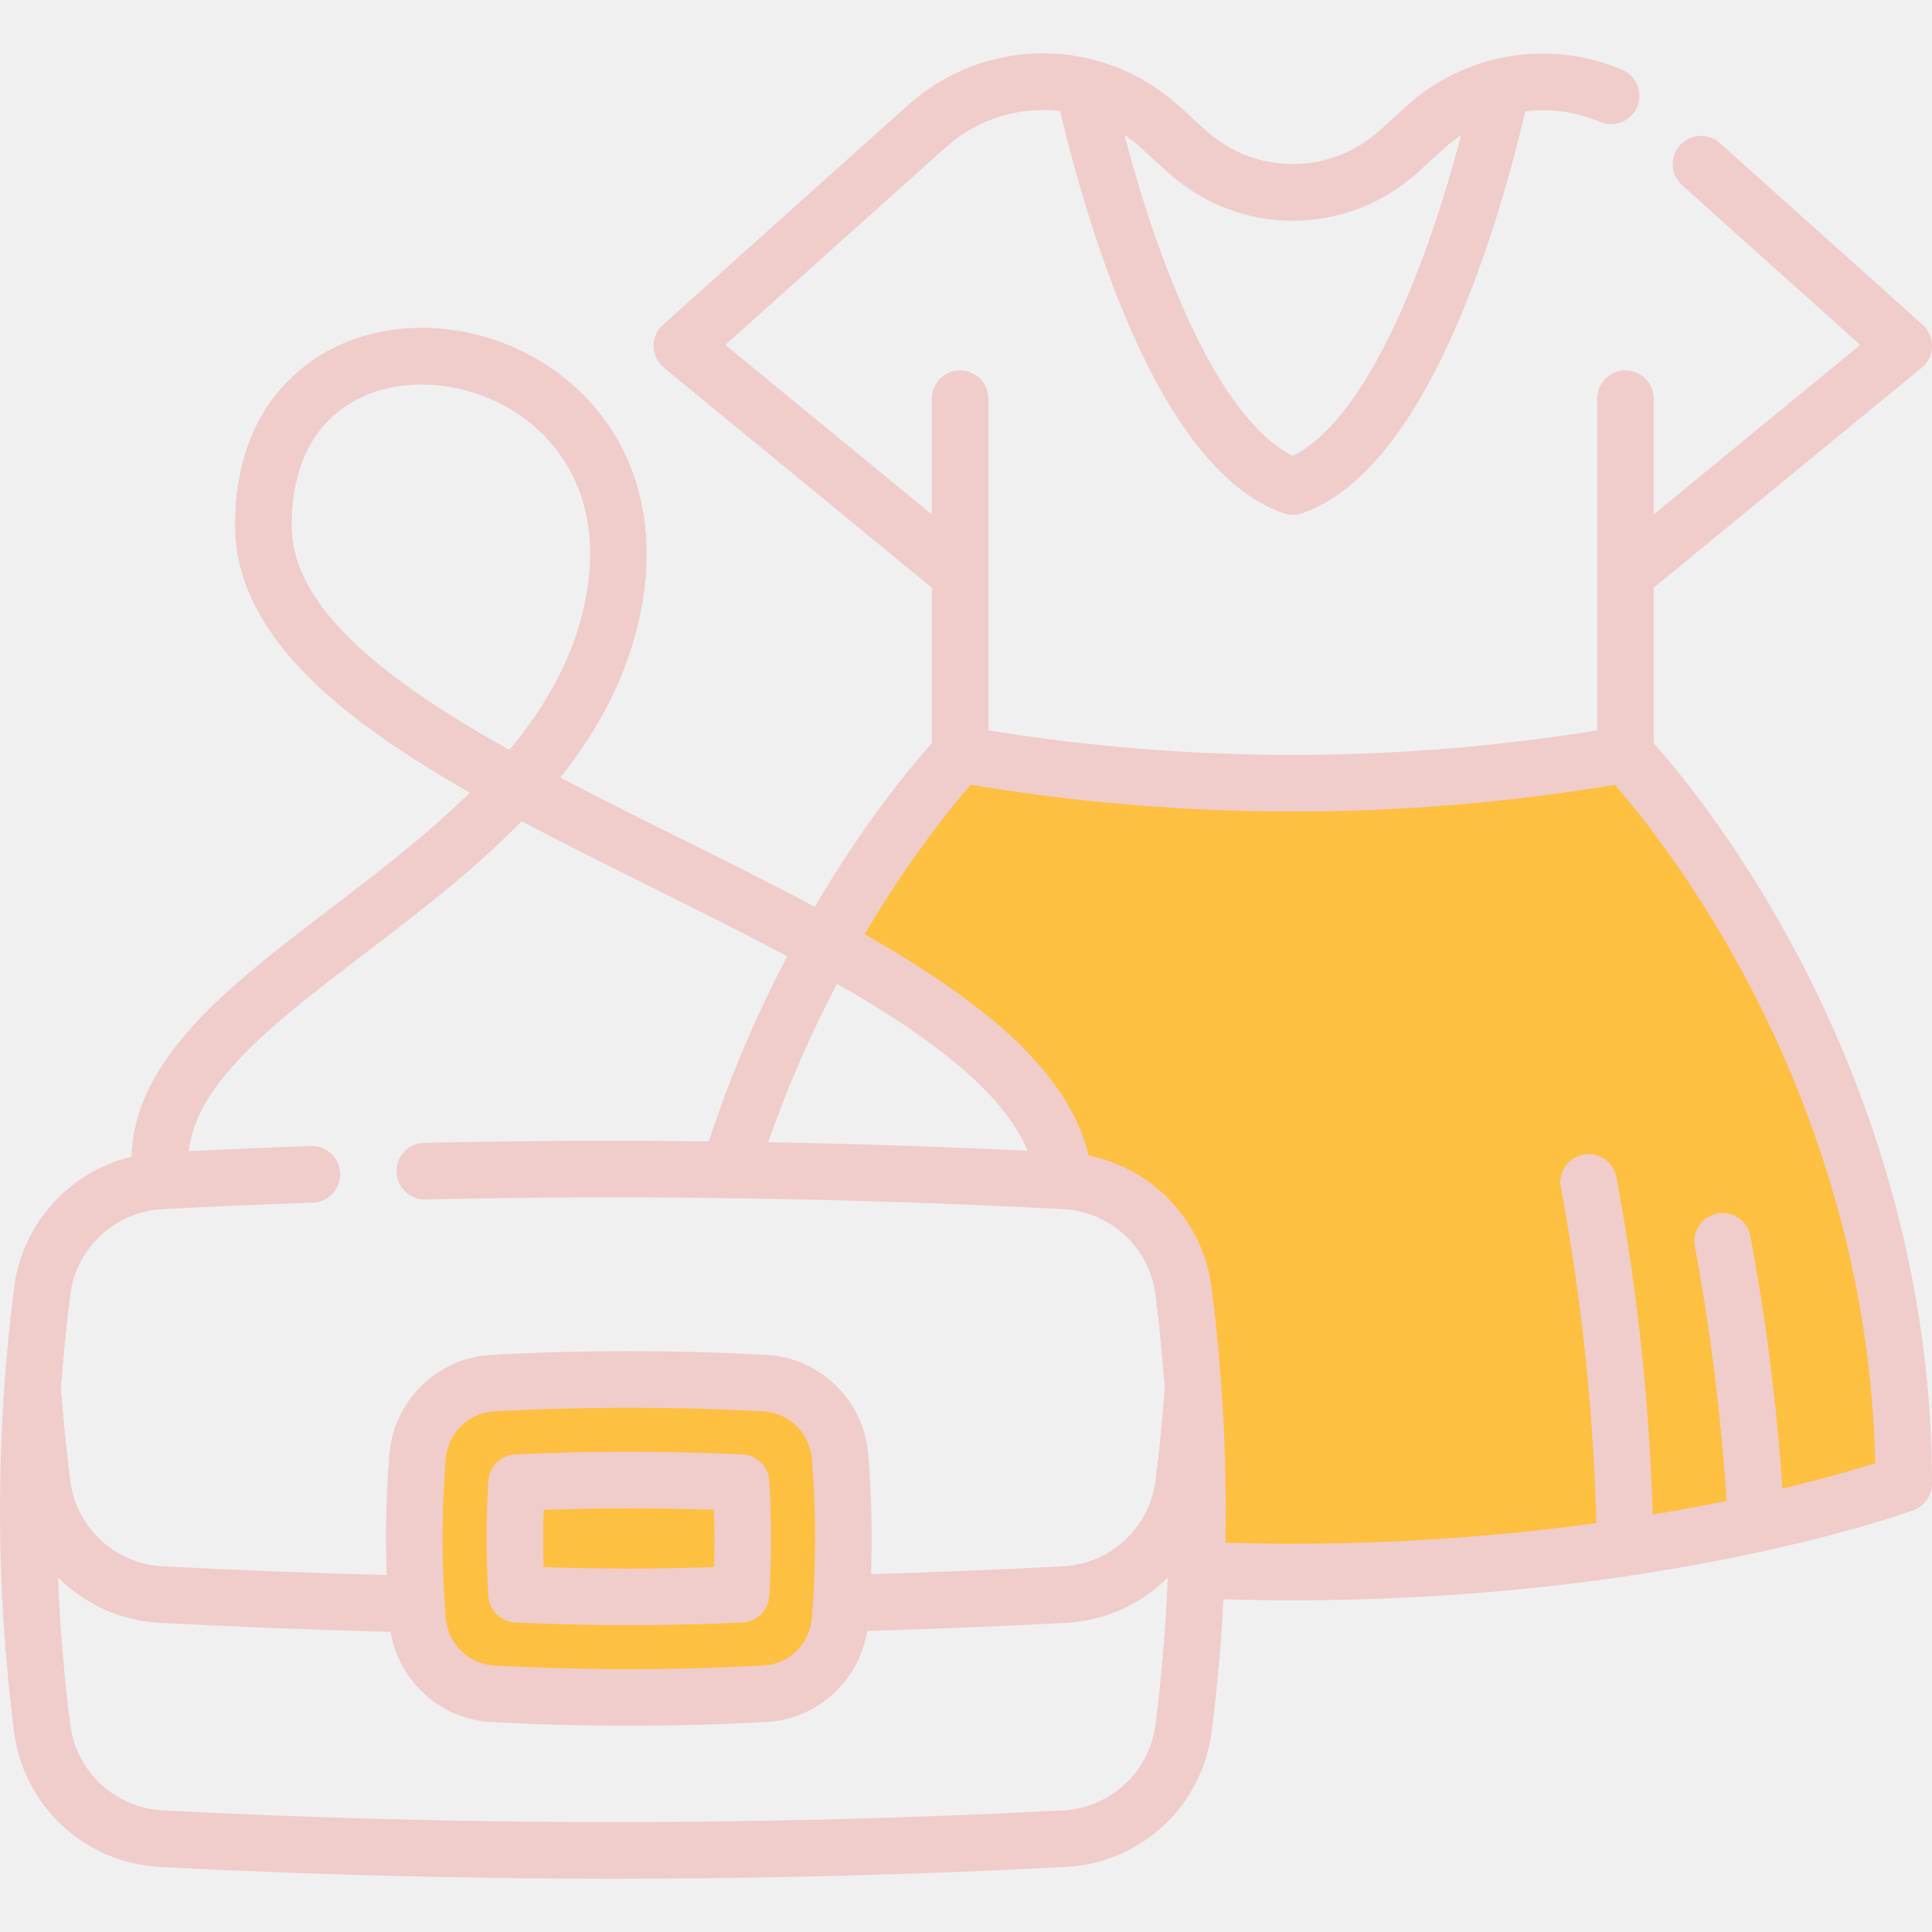
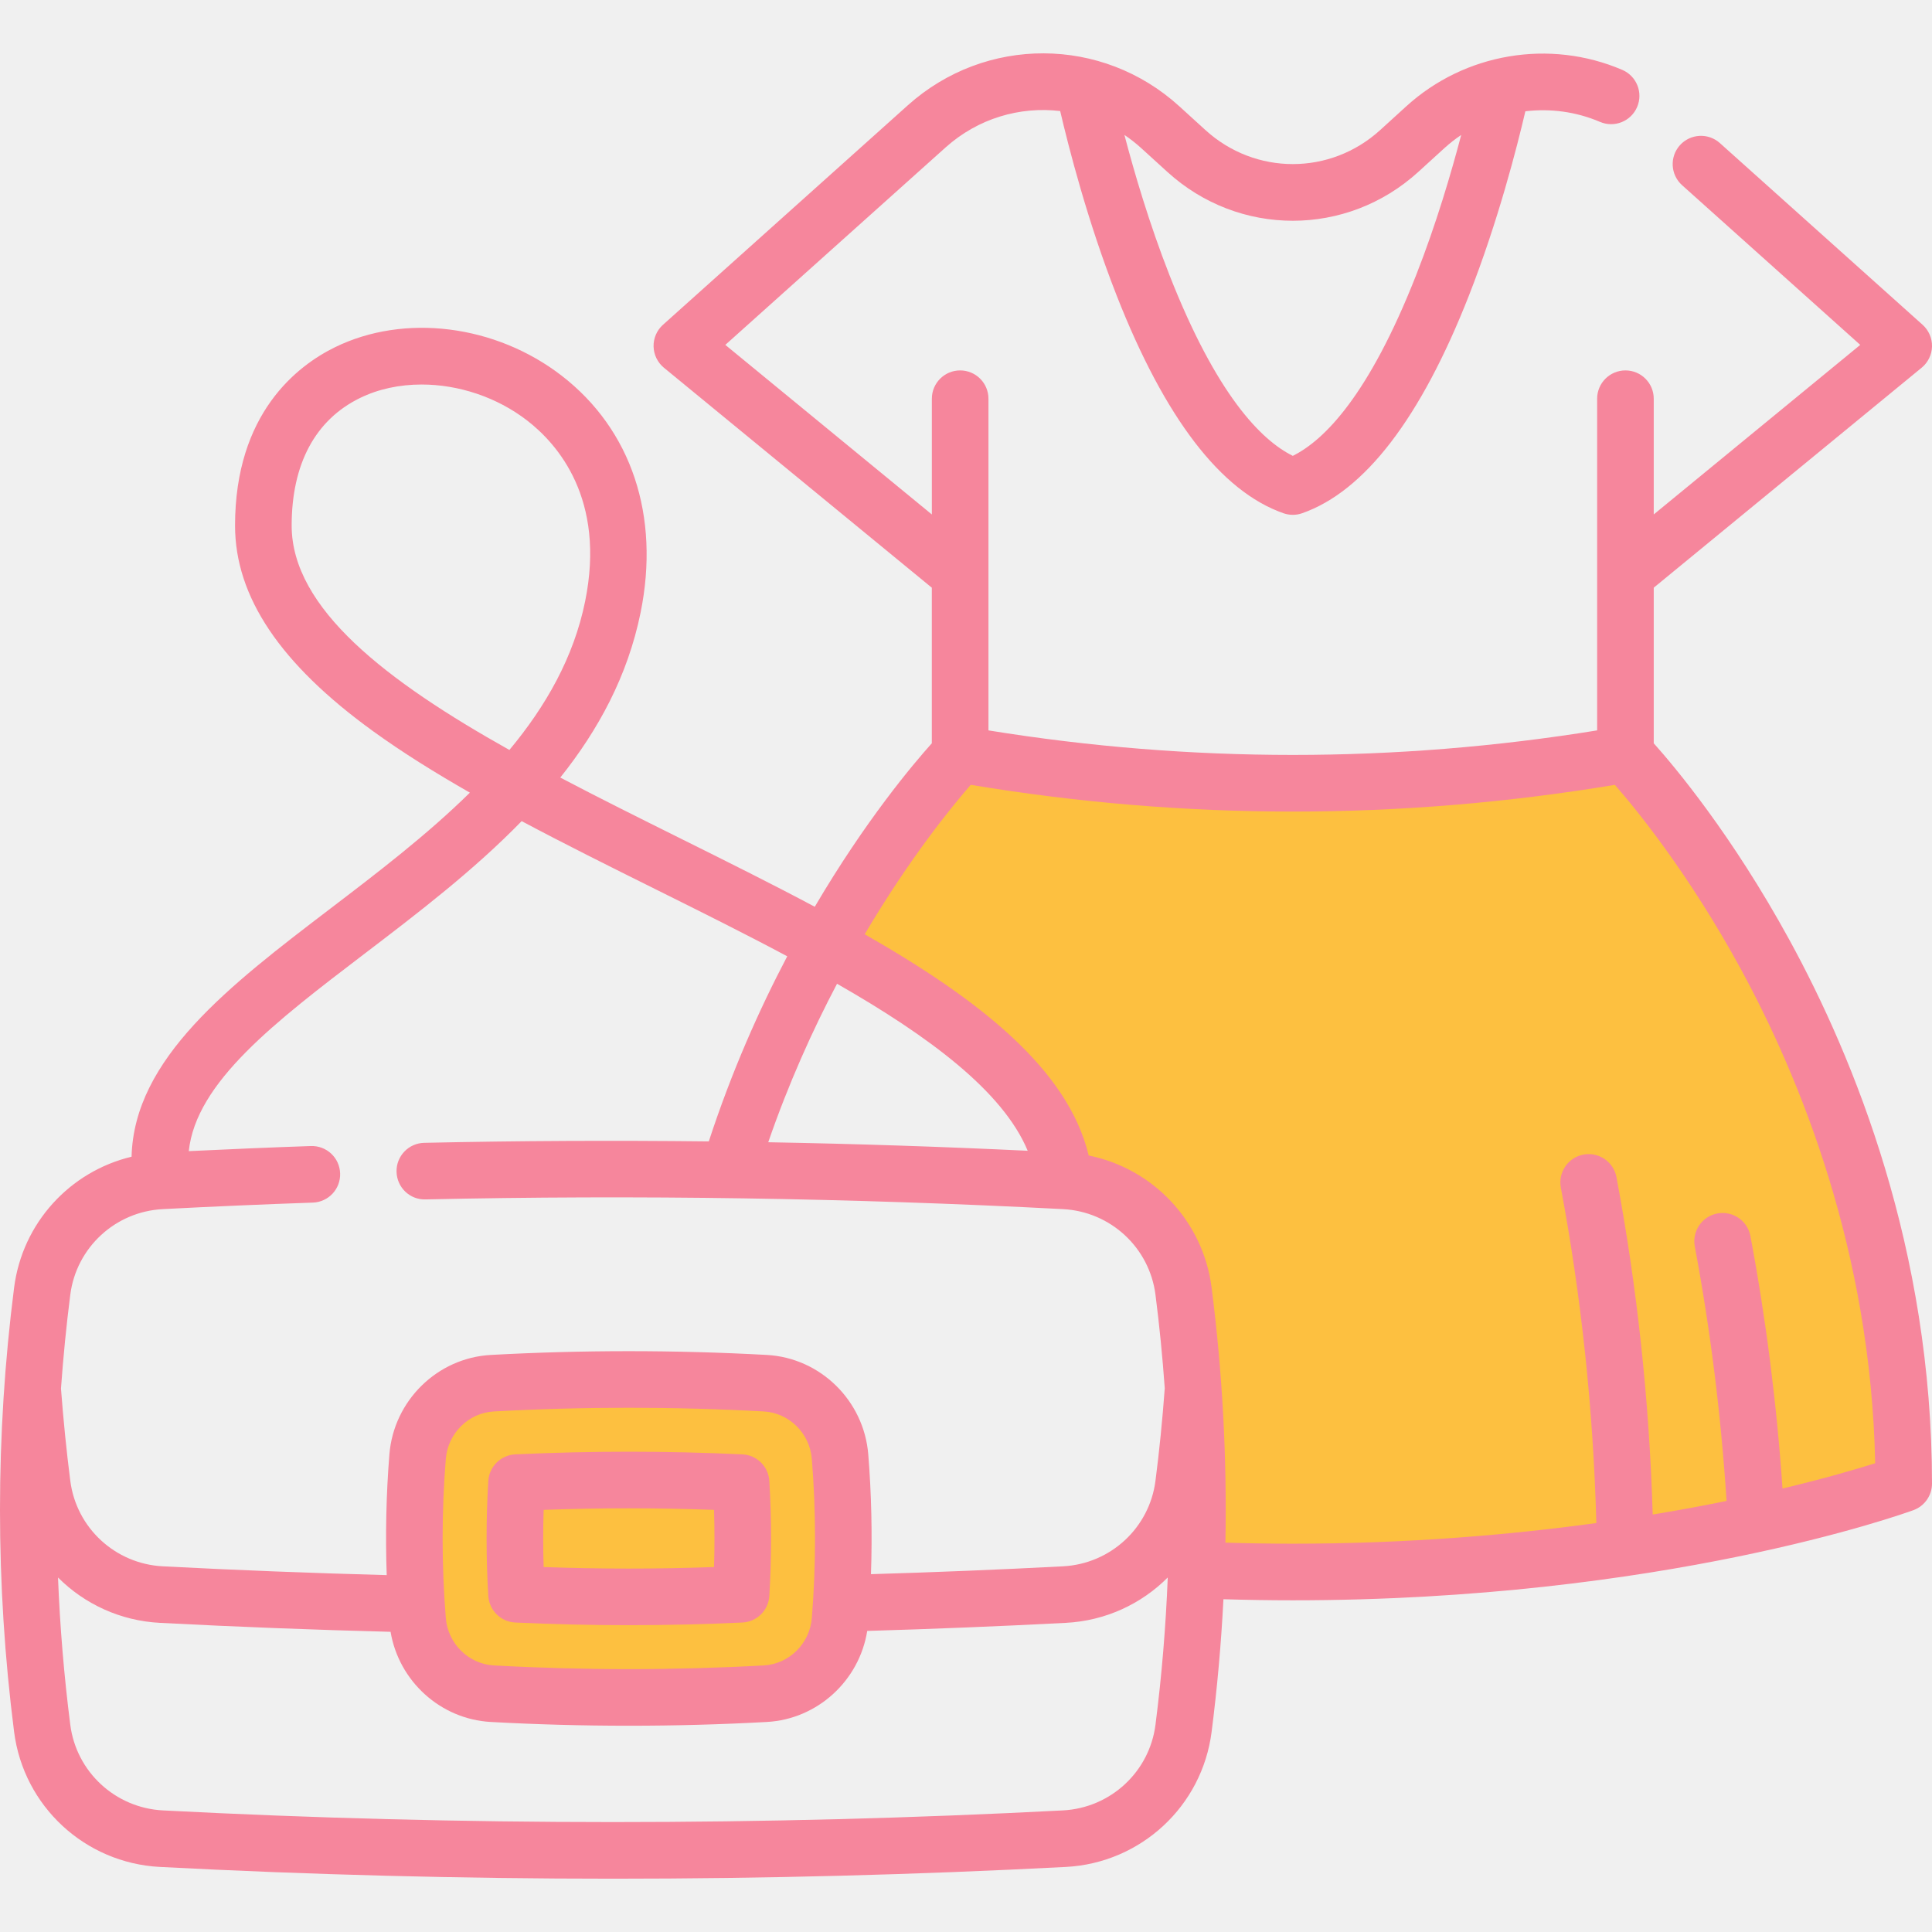
<svg xmlns="http://www.w3.org/2000/svg" width="80" height="80" viewBox="0 0 80 80" fill="none">
  <g clip-path="url(#clip0)">
    <path d="M22.5 57C20.1 56.6 18.833 57.5 18.5 58L18 58.5C17.5 59.167 16.5 60.6 16.5 61V64C16.5 64.5 16.5 66 17 67C17.5 68 17.5 68.5 18 69C18.5 69.5 19 70 19.5 70C20 70 22.5 70.5 23 70.5H28.5C30 70.5 30.5 70 31.5 70C32.5 70 33.5 69.5 33.5 69C33.5 68.5 34 68 34.5 67.5C35 67 34.5 66 35 65.175C35.5 64.351 35 64 35 63.5V61C35 60.5 34.5 60 34.5 59.5C34.5 59 33.5 58.5 33 58C32.6 57.6 31.5 57.167 31 57C29.167 57.167 24.9 57.4 22.5 57Z" fill="#FDC040" />
    <path d="M67 31C59.8 33.8 46 32.167 40 31L38.5 32L36 36L34.5 39.5C36.1 39.9 40.833 44 43 46L44.5 49C48.1 49.4 49 52.5 49 54L49.5 64.5C56.3 66.5 72 63.333 79 61.5C79.4 60.7 77.833 52.167 77 48C75 42 69.5 34.167 67 31Z" fill="#FDC040" />
-     <path d="M74.095 38.918C71.707 34.553 69.333 31.733 68.478 30.778V24.335L79.572 15.226C79.836 15.009 79.992 14.688 80 14.346C80.007 14.004 79.865 13.676 79.61 13.448L71.216 5.924C70.734 5.492 69.993 5.533 69.561 6.014C69.129 6.496 69.17 7.237 69.652 7.669L77.029 14.281L68.478 21.302V16.51C68.478 15.863 67.954 15.338 67.306 15.338C66.659 15.338 66.134 15.863 66.134 16.51L66.134 30.244C57.766 31.599 49.297 31.598 40.93 30.244V16.51C40.93 15.863 40.405 15.338 39.758 15.338C39.11 15.338 38.586 15.863 38.586 16.51V21.303L30.034 14.281L39.157 6.103C40.499 4.9 42.232 4.4 43.9 4.598C44.244 6.073 45.032 9.168 46.244 12.251C48.234 17.317 50.556 20.345 53.144 21.252C53.27 21.296 53.401 21.318 53.532 21.318C53.662 21.318 53.794 21.296 53.919 21.252C56.507 20.345 58.829 17.317 60.82 12.251C62.029 9.174 62.817 6.087 63.162 4.608C64.194 4.485 65.26 4.623 66.252 5.047C66.847 5.302 67.536 5.026 67.79 4.431C68.045 3.836 67.769 3.148 67.174 2.893C64.164 1.604 60.654 2.196 58.232 4.401L57.151 5.385C55.087 7.264 51.977 7.264 49.914 5.385L48.833 4.401C45.639 1.494 40.807 1.476 37.592 4.359L27.453 13.448C27.198 13.676 27.056 14.004 27.063 14.346C27.071 14.688 27.227 15.009 27.491 15.226L38.585 24.336V30.777C37.817 31.632 35.843 33.967 33.738 37.547C31.956 36.598 30.071 35.66 28.162 34.711C26.493 33.881 24.813 33.045 23.2 32.197C24.776 30.223 25.992 27.988 26.525 25.368C27.34 21.364 26.148 17.788 23.257 15.556C20.516 13.44 16.741 12.968 13.863 14.382C12.32 15.14 9.733 17.107 9.733 21.764C9.733 24.712 11.605 27.498 15.456 30.283C16.661 31.155 18.015 31.998 19.457 32.822C17.67 34.58 15.619 36.144 13.681 37.622C9.509 40.804 5.551 43.826 5.448 47.897C2.896 48.508 0.927 50.637 0.584 53.318C-0.195 59.421 -0.195 65.61 0.584 71.714C0.978 74.791 3.516 77.143 6.62 77.306C12.844 77.63 19.111 77.793 25.378 77.793C31.645 77.793 37.913 77.63 44.136 77.306C47.241 77.143 49.778 74.791 50.17 71.714C50.404 69.889 50.566 68.056 50.66 66.221C51.613 66.249 52.575 66.265 53.532 66.265C68.831 66.265 78.812 62.685 79.23 62.533C79.692 62.364 80 61.924 80 61.432C80 51.744 76.789 43.841 74.095 38.918ZM48.336 7.117C51.297 9.816 55.766 9.816 58.729 7.118L59.81 6.133C60.03 5.933 60.262 5.752 60.505 5.589C60.097 7.142 59.473 9.271 58.639 11.393C56.685 16.364 54.841 18.227 53.532 18.876C52.223 18.227 50.379 16.364 48.426 11.393C47.592 9.27 46.967 7.14 46.56 5.587C46.801 5.75 47.034 5.932 47.255 6.133L48.336 7.117ZM12.077 21.763C12.077 19.216 13.052 17.391 14.897 16.485C15.669 16.105 16.55 15.922 17.458 15.922C18.974 15.922 20.563 16.436 21.825 17.41C23.093 18.389 25.091 20.663 24.229 24.9C23.757 27.222 22.601 29.243 21.093 31.054C16.028 28.216 12.077 25.203 12.077 21.763ZM6.742 50.067C8.831 49.958 10.921 49.868 12.954 49.797C13.601 49.775 14.107 49.233 14.084 48.586C14.062 47.938 13.523 47.434 12.872 47.455C11.215 47.512 9.519 47.584 7.817 47.666C8.119 44.814 11.383 42.322 15.103 39.485C17.288 37.819 19.607 36.05 21.601 34.001C23.397 34.958 25.272 35.891 27.119 36.809C28.967 37.728 30.831 38.655 32.598 39.598C31.437 41.804 30.295 44.371 29.35 47.263C25.408 47.219 21.472 47.236 17.566 47.322C16.919 47.336 16.405 47.872 16.42 48.519C16.434 49.166 16.967 49.684 17.617 49.665C26.353 49.473 35.235 49.608 44.014 50.067C45.986 50.169 47.597 51.66 47.846 53.614C48.011 54.9 48.137 56.19 48.23 57.483C48.135 58.78 48.007 60.067 47.846 61.313C47.597 63.265 45.986 64.756 44.013 64.858C41.359 64.997 38.693 65.105 36.065 65.183C36.122 63.529 36.085 61.867 35.953 60.221C35.773 57.996 33.968 56.226 31.753 56.105C27.961 55.897 24.115 55.897 20.324 56.105C18.109 56.226 16.304 57.996 16.124 60.221C15.991 61.879 15.955 63.554 16.013 65.222C12.927 65.139 9.815 65.019 6.742 64.858C4.77 64.756 3.158 63.265 2.91 61.312C2.752 60.081 2.624 58.798 2.525 57.497C2.618 56.2 2.745 54.905 2.91 53.614C3.159 51.661 4.771 50.169 6.742 50.067ZM34.66 40.735C38.457 42.907 41.525 45.18 42.555 47.651C38.982 47.48 35.396 47.362 31.811 47.298C32.656 44.851 33.65 42.652 34.66 40.735ZM33.616 66.998C33.531 68.06 32.674 68.905 31.625 68.962C31.625 68.962 31.625 68.962 31.625 68.962C27.918 69.165 24.159 69.165 20.452 68.962C19.402 68.905 18.546 68.06 18.46 66.998C18.284 64.812 18.284 62.595 18.46 60.41C18.546 59.347 19.402 58.502 20.452 58.445C22.305 58.343 24.172 58.293 26.038 58.293C27.905 58.293 29.771 58.343 31.625 58.445C32.674 58.502 33.531 59.347 33.616 60.41C33.792 62.595 33.792 64.812 33.616 66.998ZM44.014 74.965C31.648 75.609 19.108 75.609 6.743 74.965C4.772 74.861 3.159 73.369 2.91 71.416C2.651 69.392 2.483 67.358 2.402 65.321C3.494 66.415 4.978 67.114 6.62 67.199C9.786 67.365 12.994 67.488 16.173 67.57C16.516 69.612 18.238 71.189 20.324 71.303C22.22 71.407 24.129 71.459 26.038 71.459C27.948 71.459 29.857 71.407 31.753 71.303C33.851 71.188 35.581 69.593 35.91 67.533C38.628 67.453 41.388 67.342 44.134 67.199C45.778 67.114 47.263 66.415 48.354 65.32C48.273 67.358 48.105 69.392 47.846 71.417C47.597 73.369 45.986 74.861 44.014 74.965ZM73.81 61.637C73.569 58.114 73.123 54.603 72.481 51.182C72.362 50.546 71.75 50.128 71.113 50.247C70.477 50.366 70.058 50.979 70.178 51.615C70.824 55.06 71.264 58.6 71.493 62.15C70.591 62.335 69.568 62.527 68.435 62.714C68.294 58.001 67.791 53.308 66.935 48.745C66.815 48.108 66.203 47.69 65.567 47.809C64.931 47.928 64.512 48.54 64.631 49.176C65.482 53.712 65.975 58.38 66.101 63.066C62.607 63.546 58.34 63.921 53.532 63.921C52.602 63.921 51.668 63.906 50.742 63.878C50.808 60.351 50.618 56.82 50.17 53.318C49.819 50.558 47.743 48.384 45.081 47.847C44.221 44.266 40.544 41.389 35.805 38.685C37.678 35.514 39.431 33.376 40.196 32.498C44.622 33.235 49.077 33.605 53.532 33.605C57.987 33.605 62.442 33.235 66.868 32.499C67.747 33.504 69.924 36.163 72.077 40.114C74.543 44.64 77.469 51.814 77.647 60.589C76.885 60.83 75.578 61.215 73.81 61.637Z" fill="#F0CCCA" />
-     <path d="M30.741 60.222C29.176 60.149 27.593 60.112 26.038 60.112C24.483 60.112 22.901 60.149 21.335 60.222C20.738 60.25 20.257 60.724 20.22 61.322C20.124 62.902 20.124 64.505 20.22 66.085C20.257 66.683 20.738 67.157 21.335 67.185C22.899 67.258 24.482 67.295 26.038 67.295C27.595 67.295 29.177 67.258 30.741 67.185C31.339 67.157 31.82 66.683 31.856 66.085C31.952 64.505 31.952 62.902 31.856 61.322C31.82 60.724 31.339 60.25 30.741 60.222ZM29.566 64.888C27.21 64.972 24.866 64.972 22.511 64.888C22.486 64.1 22.486 63.308 22.511 62.52C24.868 62.435 27.209 62.435 29.566 62.52C29.591 63.308 29.591 64.1 29.566 64.888Z" fill="#F0CCCA" />
+     <path d="M74.095 38.918C71.707 34.553 69.333 31.733 68.478 30.778V24.335L79.572 15.226C79.836 15.009 79.992 14.688 80 14.346C80.007 14.004 79.865 13.676 79.61 13.448L71.216 5.924C70.734 5.492 69.993 5.533 69.561 6.014C69.129 6.496 69.17 7.237 69.652 7.669L77.029 14.281L68.478 21.302V16.51C68.478 15.863 67.954 15.338 67.306 15.338C66.659 15.338 66.134 15.863 66.134 16.51L66.134 30.244C57.766 31.599 49.297 31.598 40.93 30.244V16.51C40.93 15.863 40.405 15.338 39.758 15.338C39.11 15.338 38.586 15.863 38.586 16.51V21.303L30.034 14.281L39.157 6.103C40.499 4.9 42.232 4.4 43.9 4.598C44.244 6.073 45.032 9.168 46.244 12.251C48.234 17.317 50.556 20.345 53.144 21.252C53.27 21.296 53.401 21.318 53.532 21.318C53.662 21.318 53.794 21.296 53.919 21.252C56.507 20.345 58.829 17.317 60.82 12.251C62.029 9.174 62.817 6.087 63.162 4.608C64.194 4.485 65.26 4.623 66.252 5.047C66.847 5.302 67.536 5.026 67.79 4.431C68.045 3.836 67.769 3.148 67.174 2.893C64.164 1.604 60.654 2.196 58.232 4.401L57.151 5.385C55.087 7.264 51.977 7.264 49.914 5.385L48.833 4.401C45.639 1.494 40.807 1.476 37.592 4.359L27.453 13.448C27.198 13.676 27.056 14.004 27.063 14.346C27.071 14.688 27.227 15.009 27.491 15.226L38.585 24.336V30.777C37.817 31.632 35.843 33.967 33.738 37.547C31.956 36.598 30.071 35.66 28.162 34.711C26.493 33.881 24.813 33.045 23.2 32.197C24.776 30.223 25.992 27.988 26.525 25.368C27.34 21.364 26.148 17.788 23.257 15.556C20.516 13.44 16.741 12.968 13.863 14.382C12.32 15.14 9.733 17.107 9.733 21.764C9.733 24.712 11.605 27.498 15.456 30.283C16.661 31.155 18.015 31.998 19.457 32.822C17.67 34.58 15.619 36.144 13.681 37.622C9.509 40.804 5.551 43.826 5.448 47.897C2.896 48.508 0.927 50.637 0.584 53.318C-0.195 59.421 -0.195 65.61 0.584 71.714C0.978 74.791 3.516 77.143 6.62 77.306C12.844 77.63 19.111 77.793 25.378 77.793C31.645 77.793 37.913 77.63 44.136 77.306C47.241 77.143 49.778 74.791 50.17 71.714C50.404 69.889 50.566 68.056 50.66 66.221C51.613 66.249 52.575 66.265 53.532 66.265C68.831 66.265 78.812 62.685 79.23 62.533C79.692 62.364 80 61.924 80 61.432C80 51.744 76.789 43.841 74.095 38.918ZM48.336 7.117C51.297 9.816 55.766 9.816 58.729 7.118L59.81 6.133C60.03 5.933 60.262 5.752 60.505 5.589C60.097 7.142 59.473 9.271 58.639 11.393C56.685 16.364 54.841 18.227 53.532 18.876C52.223 18.227 50.379 16.364 48.426 11.393C47.592 9.27 46.967 7.14 46.56 5.587C46.801 5.75 47.034 5.932 47.255 6.133L48.336 7.117ZM12.077 21.763C12.077 19.216 13.052 17.391 14.897 16.485C15.669 16.105 16.55 15.922 17.458 15.922C18.974 15.922 20.563 16.436 21.825 17.41C23.093 18.389 25.091 20.663 24.229 24.9C23.757 27.222 22.601 29.243 21.093 31.054C16.028 28.216 12.077 25.203 12.077 21.763ZM6.742 50.067C8.831 49.958 10.921 49.868 12.954 49.797C13.601 49.775 14.107 49.233 14.084 48.586C14.062 47.938 13.523 47.434 12.872 47.455C11.215 47.512 9.519 47.584 7.817 47.666C8.119 44.814 11.383 42.322 15.103 39.485C17.288 37.819 19.607 36.05 21.601 34.001C23.397 34.958 25.272 35.891 27.119 36.809C28.967 37.728 30.831 38.655 32.598 39.598C31.437 41.804 30.295 44.371 29.35 47.263C25.408 47.219 21.472 47.236 17.566 47.322C16.919 47.336 16.405 47.872 16.42 48.519C16.434 49.166 16.967 49.684 17.617 49.665C26.353 49.473 35.235 49.608 44.014 50.067C45.986 50.169 47.597 51.66 47.846 53.614C48.011 54.9 48.137 56.19 48.23 57.483C48.135 58.78 48.007 60.067 47.846 61.313C47.597 63.265 45.986 64.756 44.013 64.858C41.359 64.997 38.693 65.105 36.065 65.183C36.122 63.529 36.085 61.867 35.953 60.221C35.773 57.996 33.968 56.226 31.753 56.105C27.961 55.897 24.115 55.897 20.324 56.105C18.109 56.226 16.304 57.996 16.124 60.221C15.991 61.879 15.955 63.554 16.013 65.222C12.927 65.139 9.815 65.019 6.742 64.858C4.77 64.756 3.158 63.265 2.91 61.312C2.752 60.081 2.624 58.798 2.525 57.497C2.618 56.2 2.745 54.905 2.91 53.614C3.159 51.661 4.771 50.169 6.742 50.067ZM34.66 40.735C38.457 42.907 41.525 45.18 42.555 47.651C38.982 47.48 35.396 47.362 31.811 47.298C32.656 44.851 33.65 42.652 34.66 40.735ZM33.616 66.998C33.531 68.06 32.674 68.905 31.625 68.962C31.625 68.962 31.625 68.962 31.625 68.962C27.918 69.165 24.159 69.165 20.452 68.962C19.402 68.905 18.546 68.06 18.46 66.998C18.284 64.812 18.284 62.595 18.46 60.41C18.546 59.347 19.402 58.502 20.452 58.445C22.305 58.343 24.172 58.293 26.038 58.293C27.905 58.293 29.771 58.343 31.625 58.445C32.674 58.502 33.531 59.347 33.616 60.41C33.792 62.595 33.792 64.812 33.616 66.998ZM44.014 74.965C31.648 75.609 19.108 75.609 6.743 74.965C4.772 74.861 3.159 73.369 2.91 71.416C2.651 69.392 2.483 67.358 2.402 65.321C3.494 66.415 4.978 67.114 6.62 67.199C9.786 67.365 12.994 67.488 16.173 67.57C16.516 69.612 18.238 71.189 20.324 71.303C22.22 71.407 24.129 71.459 26.038 71.459C27.948 71.459 29.857 71.407 31.753 71.303C33.851 71.188 35.581 69.593 35.91 67.533C38.628 67.453 41.388 67.342 44.134 67.199C45.778 67.114 47.263 66.415 48.354 65.32C48.273 67.358 48.105 69.392 47.846 71.417C47.597 73.369 45.986 74.861 44.014 74.965ZM73.81 61.637C73.569 58.114 73.123 54.603 72.481 51.182C72.362 50.546 71.75 50.128 71.113 50.247C70.477 50.366 70.058 50.979 70.178 51.615C70.824 55.06 71.264 58.6 71.493 62.15C70.591 62.335 69.568 62.527 68.435 62.714C68.294 58.001 67.791 53.308 66.935 48.745C66.815 48.108 66.203 47.69 65.567 47.809C64.931 47.928 64.512 48.54 64.631 49.176C65.482 53.712 65.975 58.38 66.101 63.066C62.607 63.546 58.34 63.921 53.532 63.921C52.602 63.921 51.668 63.906 50.742 63.878C50.808 60.351 50.618 56.82 50.17 53.318C49.819 50.558 47.743 48.384 45.081 47.847C44.221 44.266 40.544 41.389 35.805 38.685C37.678 35.514 39.431 33.376 40.196 32.498C44.622 33.235 49.077 33.605 53.532 33.605C57.987 33.605 62.442 33.235 66.868 32.499C67.747 33.504 69.924 36.163 72.077 40.114C74.543 44.64 77.469 51.814 77.647 60.589C76.885 60.83 75.578 61.215 73.81 61.637Z" fill="#F6869C" />
+     <path d="M30.741 60.222C29.176 60.149 27.593 60.112 26.038 60.112C24.483 60.112 22.901 60.149 21.335 60.222C20.738 60.25 20.257 60.724 20.22 61.322C20.124 62.902 20.124 64.505 20.22 66.085C20.257 66.683 20.738 67.157 21.335 67.185C22.899 67.258 24.482 67.295 26.038 67.295C27.595 67.295 29.177 67.258 30.741 67.185C31.339 67.157 31.82 66.683 31.856 66.085C31.952 64.505 31.952 62.902 31.856 61.322C31.82 60.724 31.339 60.25 30.741 60.222ZM29.566 64.888C27.21 64.972 24.866 64.972 22.511 64.888C22.486 64.1 22.486 63.308 22.511 62.52C24.868 62.435 27.209 62.435 29.566 62.52C29.591 63.308 29.591 64.1 29.566 64.888Z" fill="#F6869C" />
  </g>
  <defs>
    <clipPath id="clip0">
      <rect width="80" height="80" fill="white" />
    </clipPath>
  </defs>
</svg>
